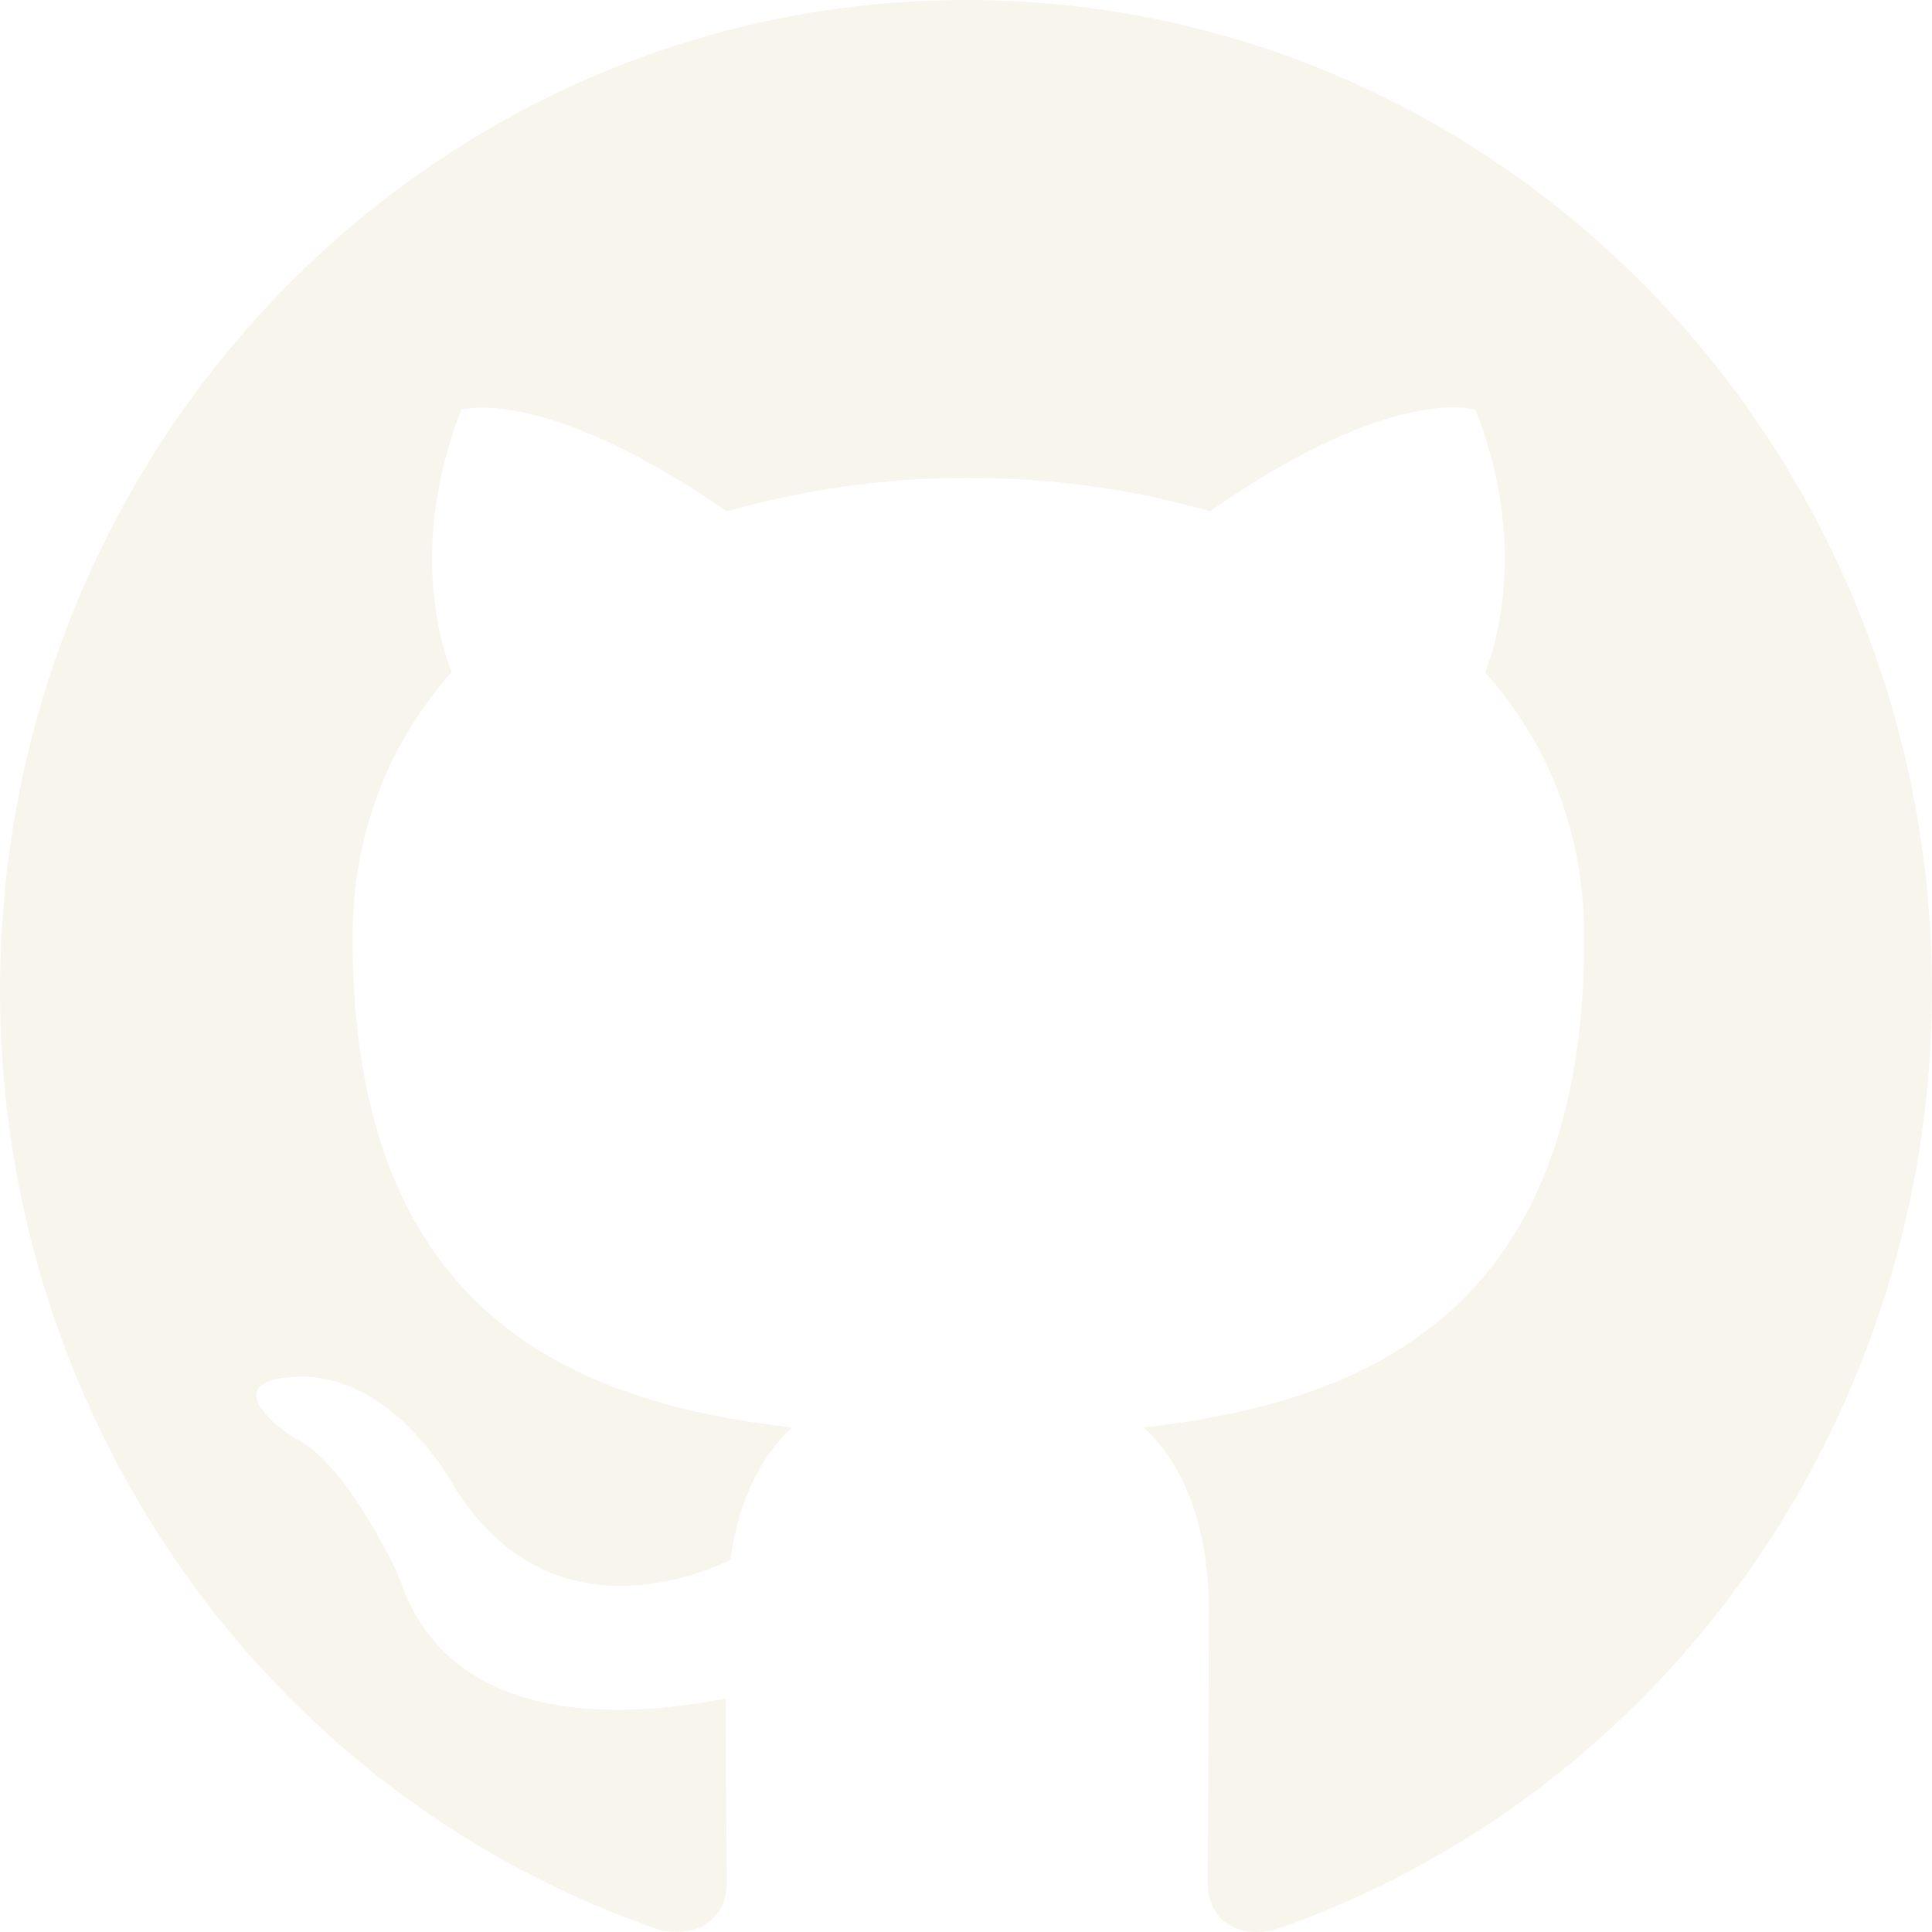
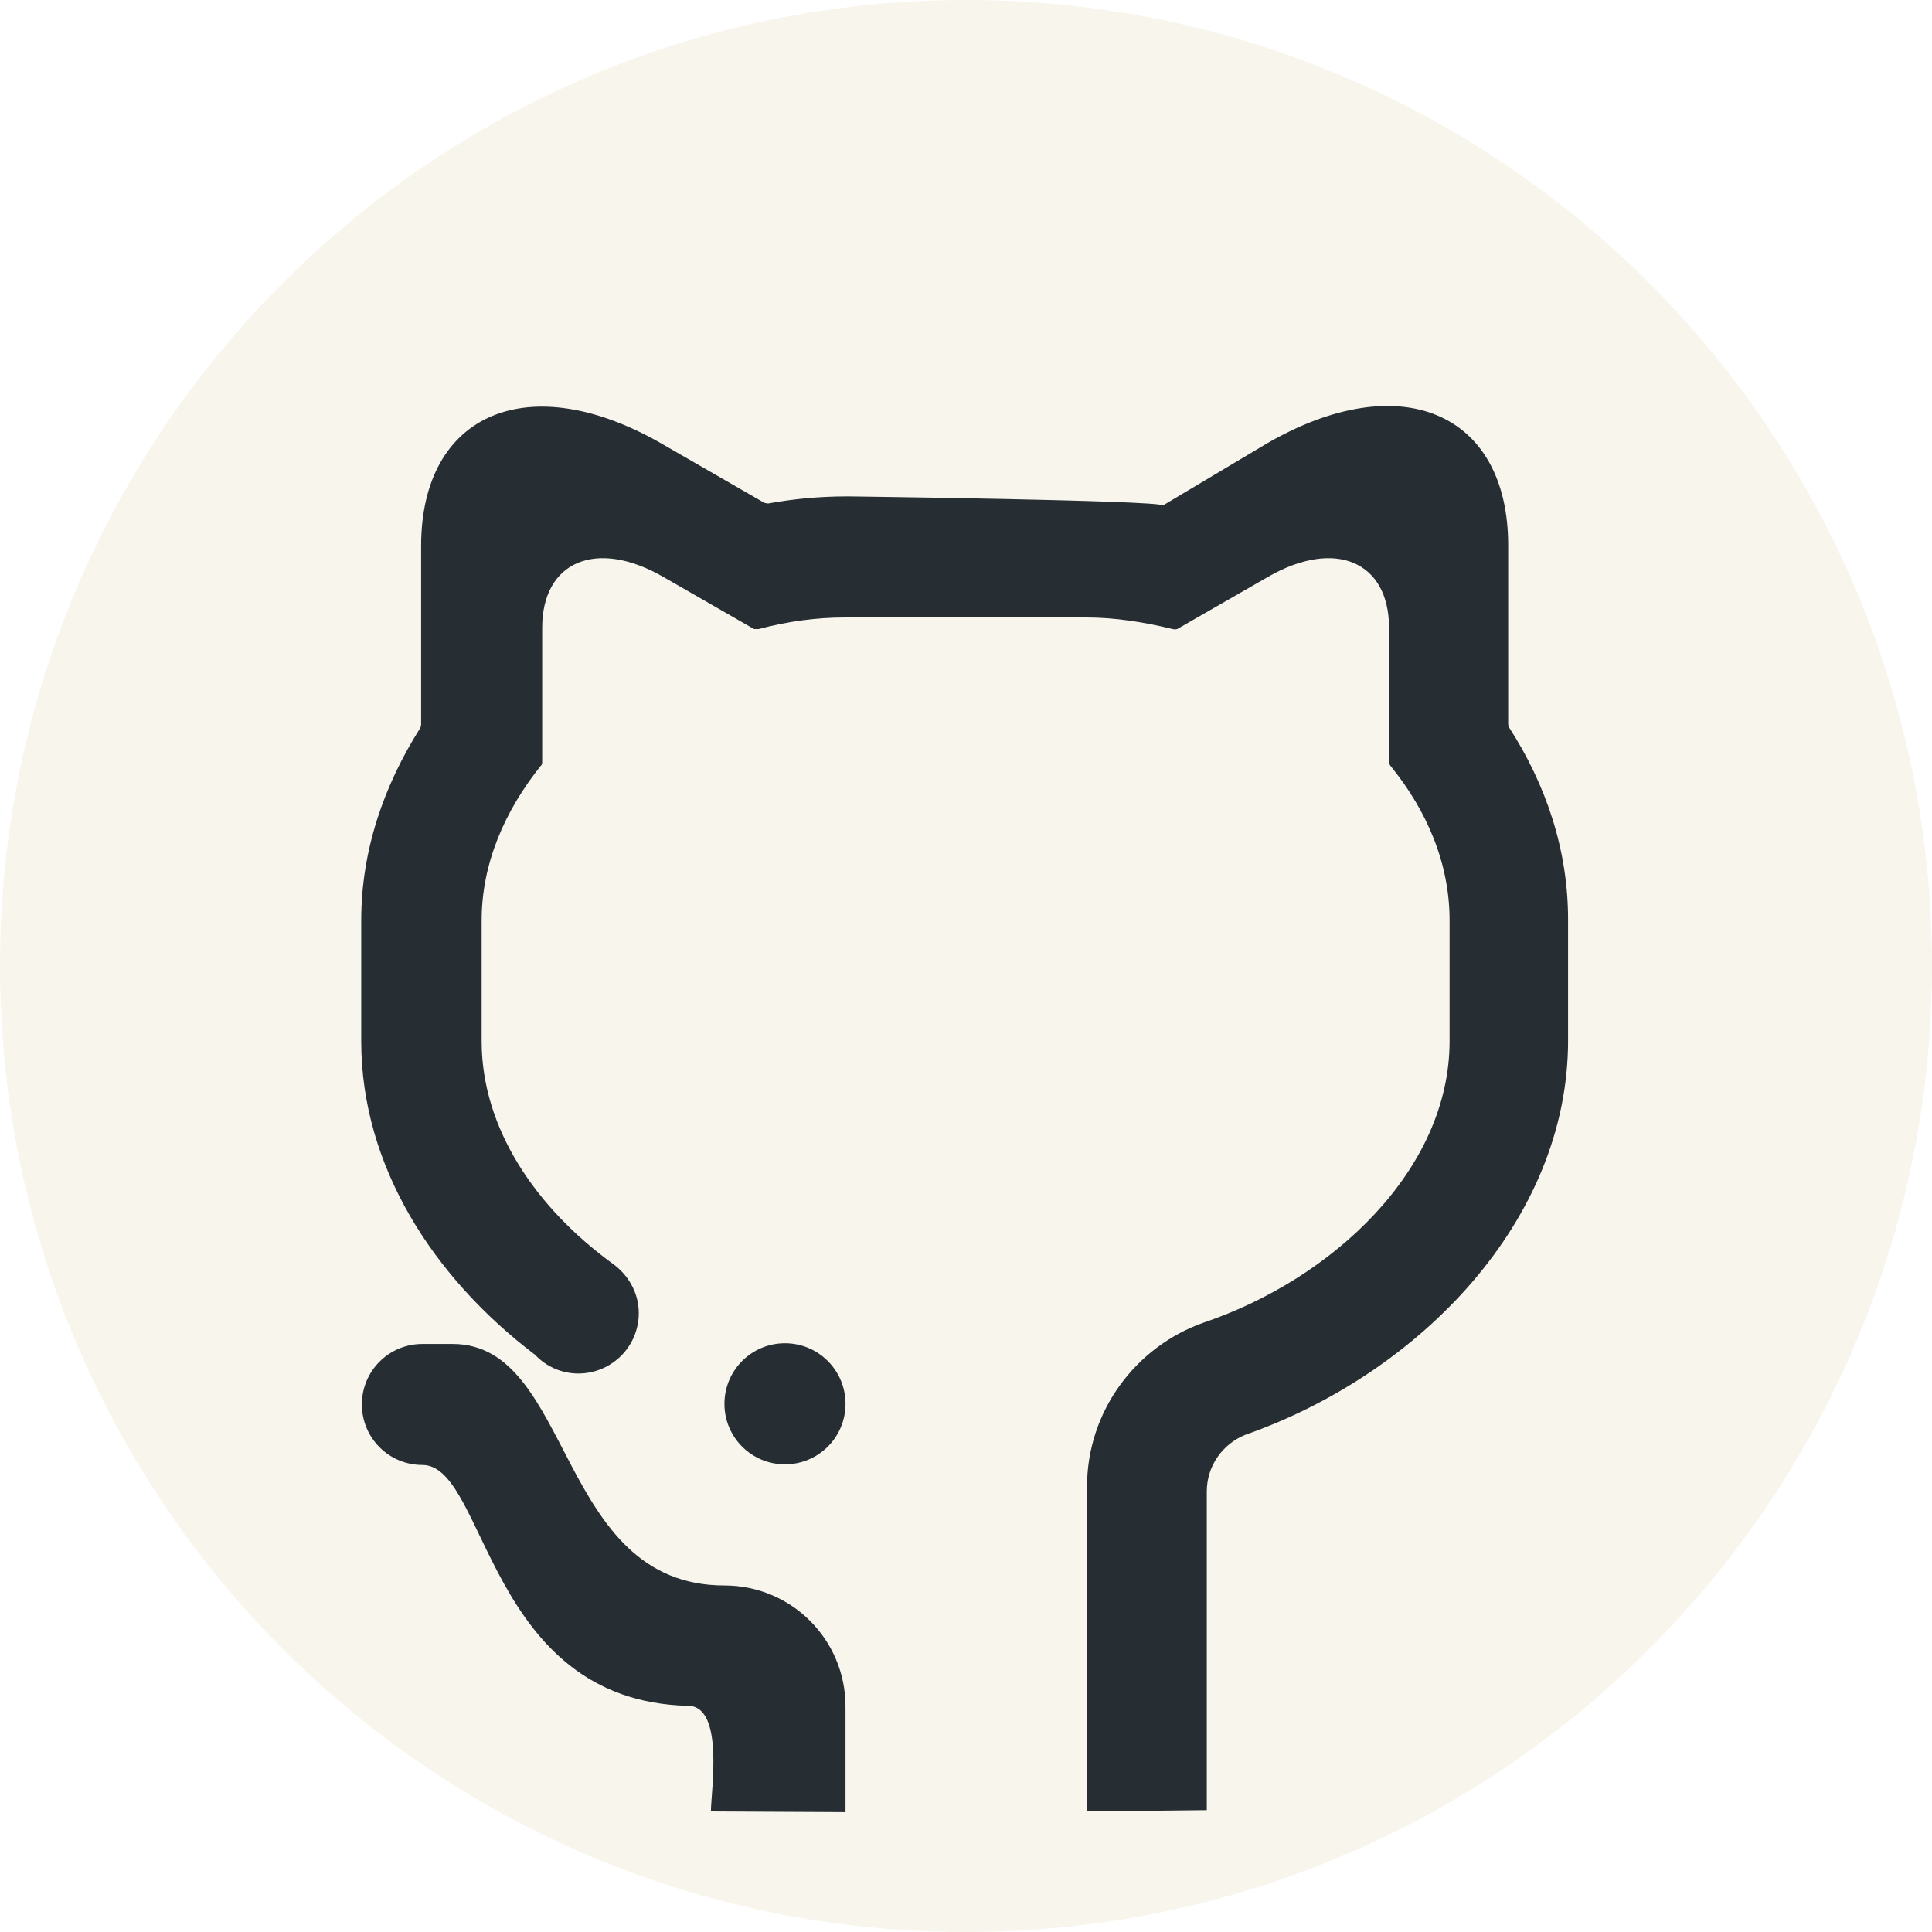
<svg xmlns="http://www.w3.org/2000/svg" width="30" height="30" viewBox="0 0 30 30" fill="none">
-   <path d="M15 0C6.713 0 2.18932e-06 6.882 2.18932e-06 15.38C-0.002 18.608 0.988 21.756 2.829 24.375C4.67 26.994 7.269 28.953 10.257 29.972C11.007 30.106 11.287 29.645 11.287 29.24C11.287 28.875 11.268 27.665 11.268 26.376C7.5 27.088 6.525 25.435 6.225 24.569C6.056 24.126 5.325 22.762 4.688 22.396C4.162 22.108 3.413 21.396 4.668 21.378C5.85 21.358 6.693 22.493 6.975 22.954C8.325 25.28 10.482 24.626 11.343 24.223C11.475 23.224 11.868 22.551 12.3 22.167C8.963 21.782 5.475 20.455 5.475 14.572C5.475 12.899 6.056 11.516 7.013 10.438C6.862 10.054 6.338 8.477 7.162 6.363C7.162 6.363 8.418 5.96 11.287 7.941C12.509 7.593 13.77 7.418 15.037 7.421C16.312 7.421 17.587 7.593 18.788 7.939C21.655 5.94 22.913 6.364 22.913 6.364C23.738 8.479 23.212 10.055 23.062 10.44C24.018 11.516 24.6 12.881 24.6 14.572C24.6 20.475 21.095 21.782 17.757 22.167C18.3 22.647 18.77 23.57 18.77 25.012C18.77 27.068 18.75 28.722 18.75 29.242C18.75 29.645 19.032 30.124 19.782 29.971C22.759 28.94 25.347 26.978 27.18 24.36C29.013 21.743 29.999 18.602 30 15.38C30 6.882 23.288 0 15 0Z" fill="#F8F5EC" />
+   <path d="M15 30C23.284 30 30 23.284 30 15C30 6.716 23.284 0 15 0C6.716 0 0 6.716 0 15C0 23.284 6.716 30 15 30Z" fill="#F8F5EC" />
+   <path d="M11.249 21.799C11.249 21.279 11.669 20.858 12.189 20.858C12.709 20.858 13.129 21.279 13.129 21.799C13.129 22.319 12.709 22.738 12.189 22.738C11.669 22.738 11.249 22.319 11.249 21.799ZM16.879 28.128V23.088C16.879 21.909 17.639 20.909 18.689 20.538C20.699 19.858 22.509 18.159 22.509 16.169V14.289C22.509 13.409 22.159 12.588 21.589 11.889C21.579 11.868 21.569 11.858 21.569 11.838V9.748C21.569 8.718 20.729 8.358 19.689 8.958L18.279 9.768C18.279 9.768 18.239 9.778 18.209 9.768C17.759 9.658 17.309 9.588 16.869 9.588H13.119C12.679 9.588 12.229 9.648 11.779 9.768C11.759 9.768 11.729 9.768 11.709 9.768L10.299 8.958C9.259 8.358 8.419 8.718 8.419 9.748V11.838C8.419 11.838 8.419 11.879 8.399 11.889C7.839 12.588 7.479 13.409 7.479 14.289V16.169C7.479 17.529 8.329 18.759 9.509 19.619C9.749 19.788 9.919 20.069 9.919 20.389C9.919 20.909 9.499 21.328 8.979 21.328C8.719 21.328 8.479 21.218 8.309 21.038C6.729 19.838 5.609 18.108 5.609 16.169V14.289C5.609 13.209 5.959 12.198 6.529 11.299C6.529 11.289 6.539 11.268 6.539 11.248V8.478C6.539 6.408 8.219 5.698 10.289 6.898L11.869 7.808C11.869 7.808 11.909 7.818 11.929 7.818C12.319 7.748 12.709 7.708 13.169 7.708C13.169 7.708 17.959 7.768 18.059 7.848L19.669 6.888C21.739 5.688 23.419 6.398 23.419 8.468V11.239C23.419 11.239 23.419 11.268 23.429 11.289C24.009 12.188 24.349 13.198 24.349 14.278V16.159C24.349 18.948 22.049 21.328 19.339 22.279C18.989 22.419 18.739 22.759 18.739 23.159V28.108M11.039 28.128C11.039 27.819 11.249 26.498 10.689 26.488C10.689 26.488 10.689 26.488 10.679 26.488C7.559 26.409 7.559 22.748 6.559 22.748C6.039 22.748 5.619 22.328 5.619 21.808C5.619 21.288 6.039 20.869 6.559 20.869H7.029C8.909 20.869 8.639 24.619 11.249 24.619C12.289 24.619 13.129 25.459 13.129 26.498V28.139" fill-rule="evenodd" clip-rule="evenodd" fill="#262E34" />
</svg>
